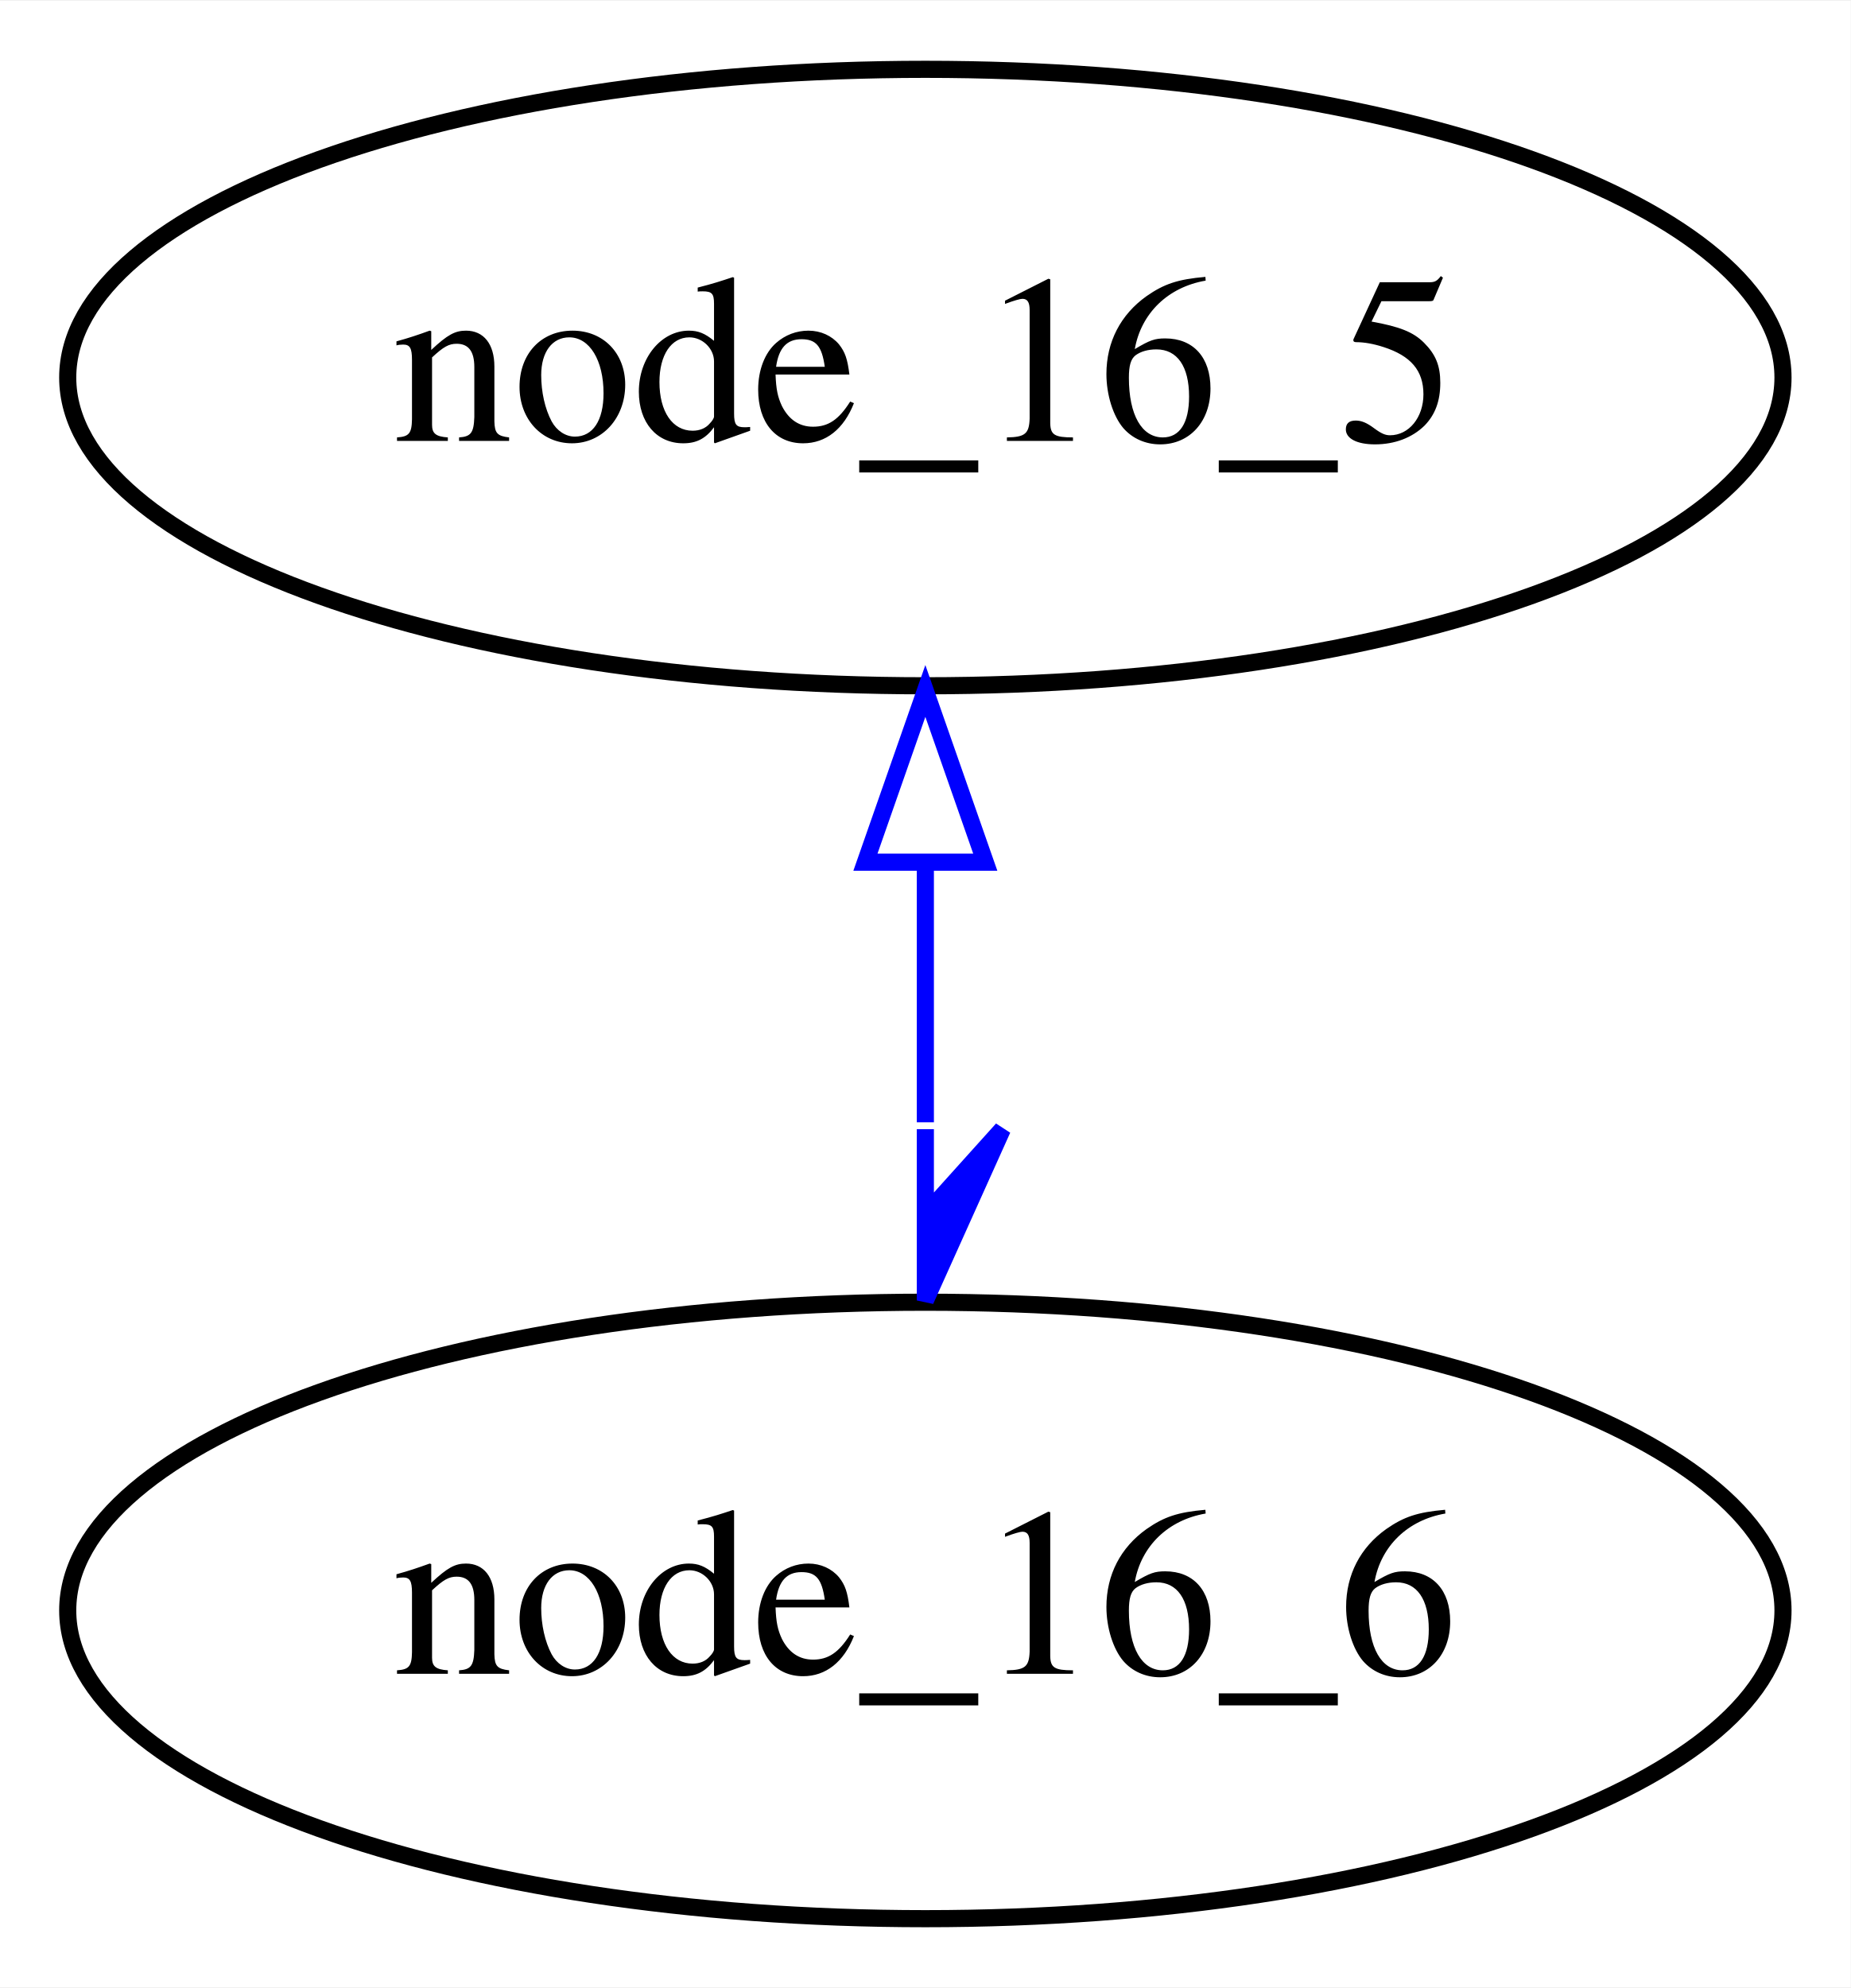
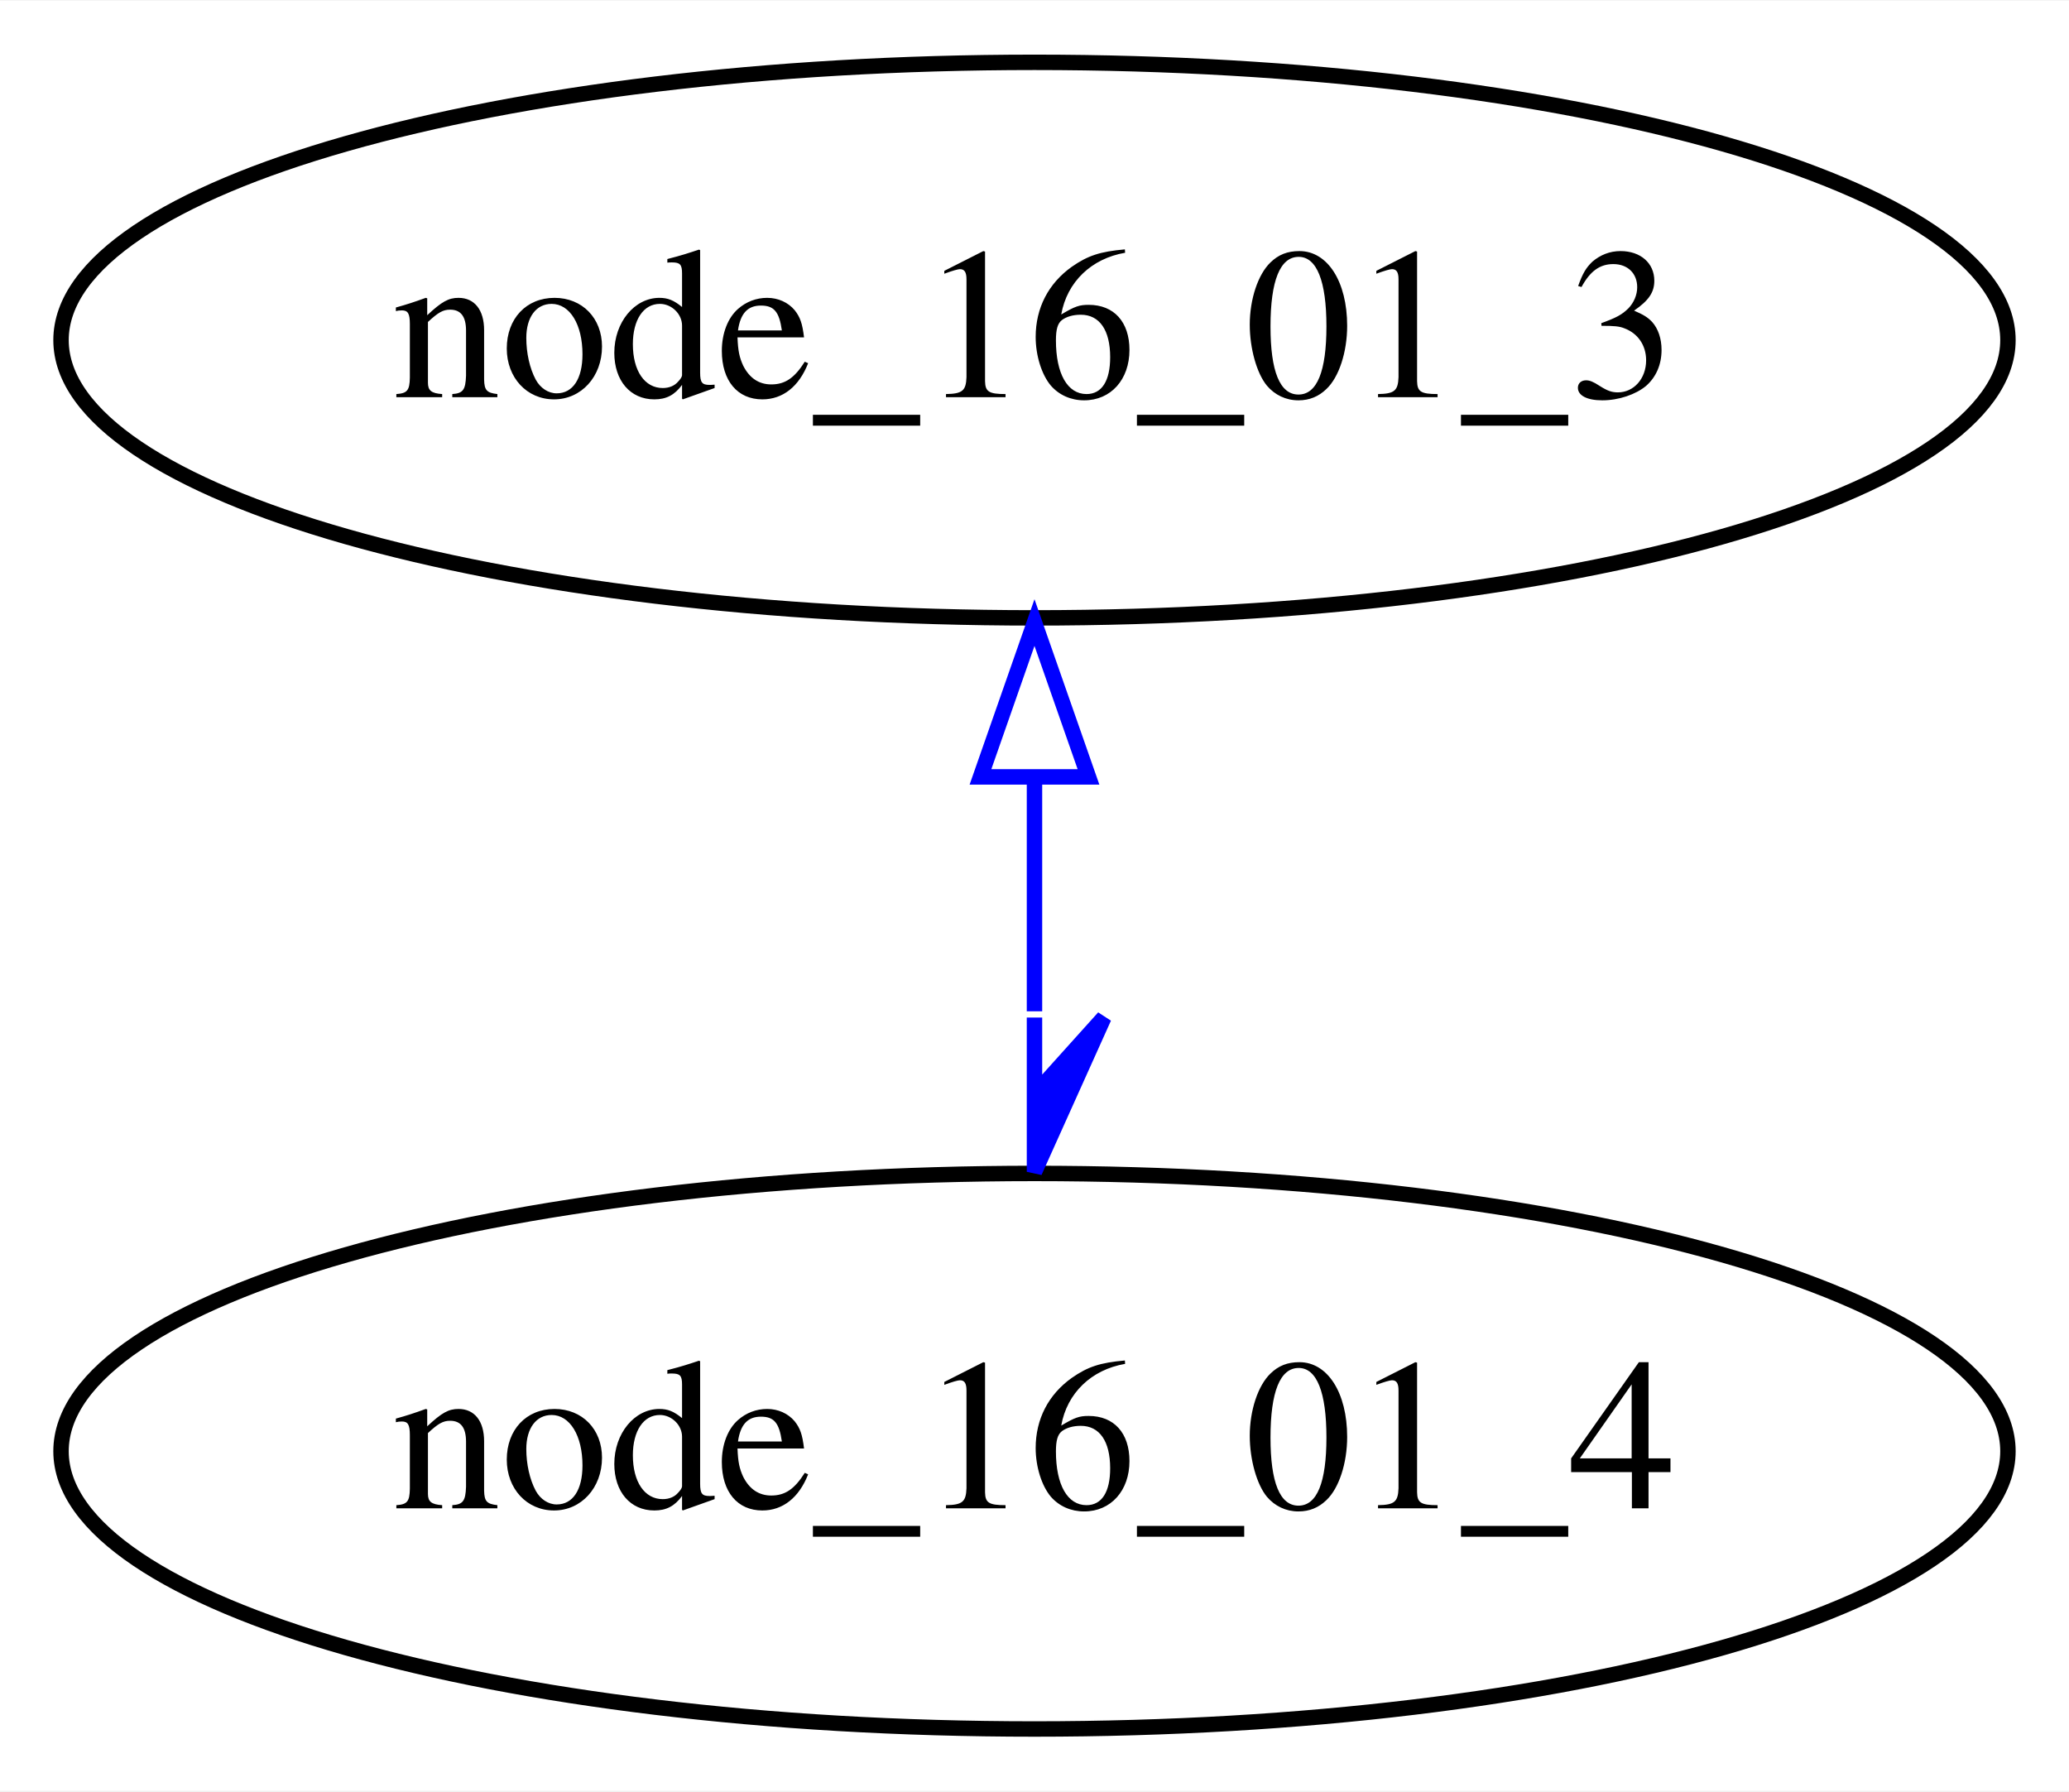
- <svg xmlns="http://www.w3.org/2000/svg" width="108pt" height="116pt" viewBox="0.00 0.00 108.09 116.00">
+ <svg xmlns="http://www.w3.org/2000/svg" width="134pt" height="116pt" viewBox="0.00 0.00 134.09 116.00">
  <g id="graph0" class="graph" transform="scale(1 1) rotate(0) translate(4 112)">
-     <polygon fill="white" stroke="none" points="-4,4 -4,-112 104.091,-112 104.091,4 -4,4" />
+     <polygon fill="white" stroke="none" points="-4,4 -4,-112 130.089,-112 130.089,4 -4,4" />
    <g id="node1" class="node">
-       <ellipse fill="none" stroke="black" cx="50.046" cy="-90" rx="50.091" ry="18" />
-       <text text-anchor="middle" x="50.046" y="-86.3" font-family="Times,serif" font-size="14.00">node_16_5</text>
+       <ellipse fill="none" stroke="black" cx="63.044" cy="-90" rx="63.089" ry="18" />
+       <text text-anchor="middle" x="63.044" y="-86.3" font-family="Times,serif" font-size="14.00">node_16_01_3</text>
    </g>
    <g id="node2" class="node">
-       <ellipse fill="none" stroke="black" cx="50.046" cy="-18" rx="50.091" ry="18" />
-       <text text-anchor="middle" x="50.046" y="-14.3" font-family="Times,serif" font-size="14.00">node_16_6</text>
+       <ellipse fill="none" stroke="black" cx="63.044" cy="-18" rx="63.089" ry="18" />
+       <text text-anchor="middle" x="63.044" y="-14.3" font-family="Times,serif" font-size="14.00">node_16_01_4</text>
    </g>
    <g id="edge1" class="edge">
-       <path fill="none" stroke="blue" d="M50.046,-61.665C50.046,-56.687 50.046,-51.491 50.046,-46.507" />
-       <polygon fill="none" stroke="blue" points="46.546,-61.697 50.046,-71.697 53.546,-61.697 46.546,-61.697" />
-       <polygon fill="blue" stroke="blue" points="50.046,-36.104 54.546,-46.104 50.046,-41.104 50.046,-46.104 50.046,-46.104 50.046,-46.104 50.046,-36.104" />
+       <path fill="none" stroke="blue" d="M63.044,-61.665C63.044,-56.687 63.044,-51.491 63.044,-46.507" />
+       <polygon fill="none" stroke="blue" points="59.544,-61.697 63.044,-71.697 66.544,-61.697 59.544,-61.697" />
+       <polygon fill="blue" stroke="blue" points="63.044,-36.104 67.544,-46.104 63.044,-41.104 63.044,-46.104 63.044,-46.104 63.044,-46.104 63.044,-36.104" />
    </g>
  </g>
</svg>
